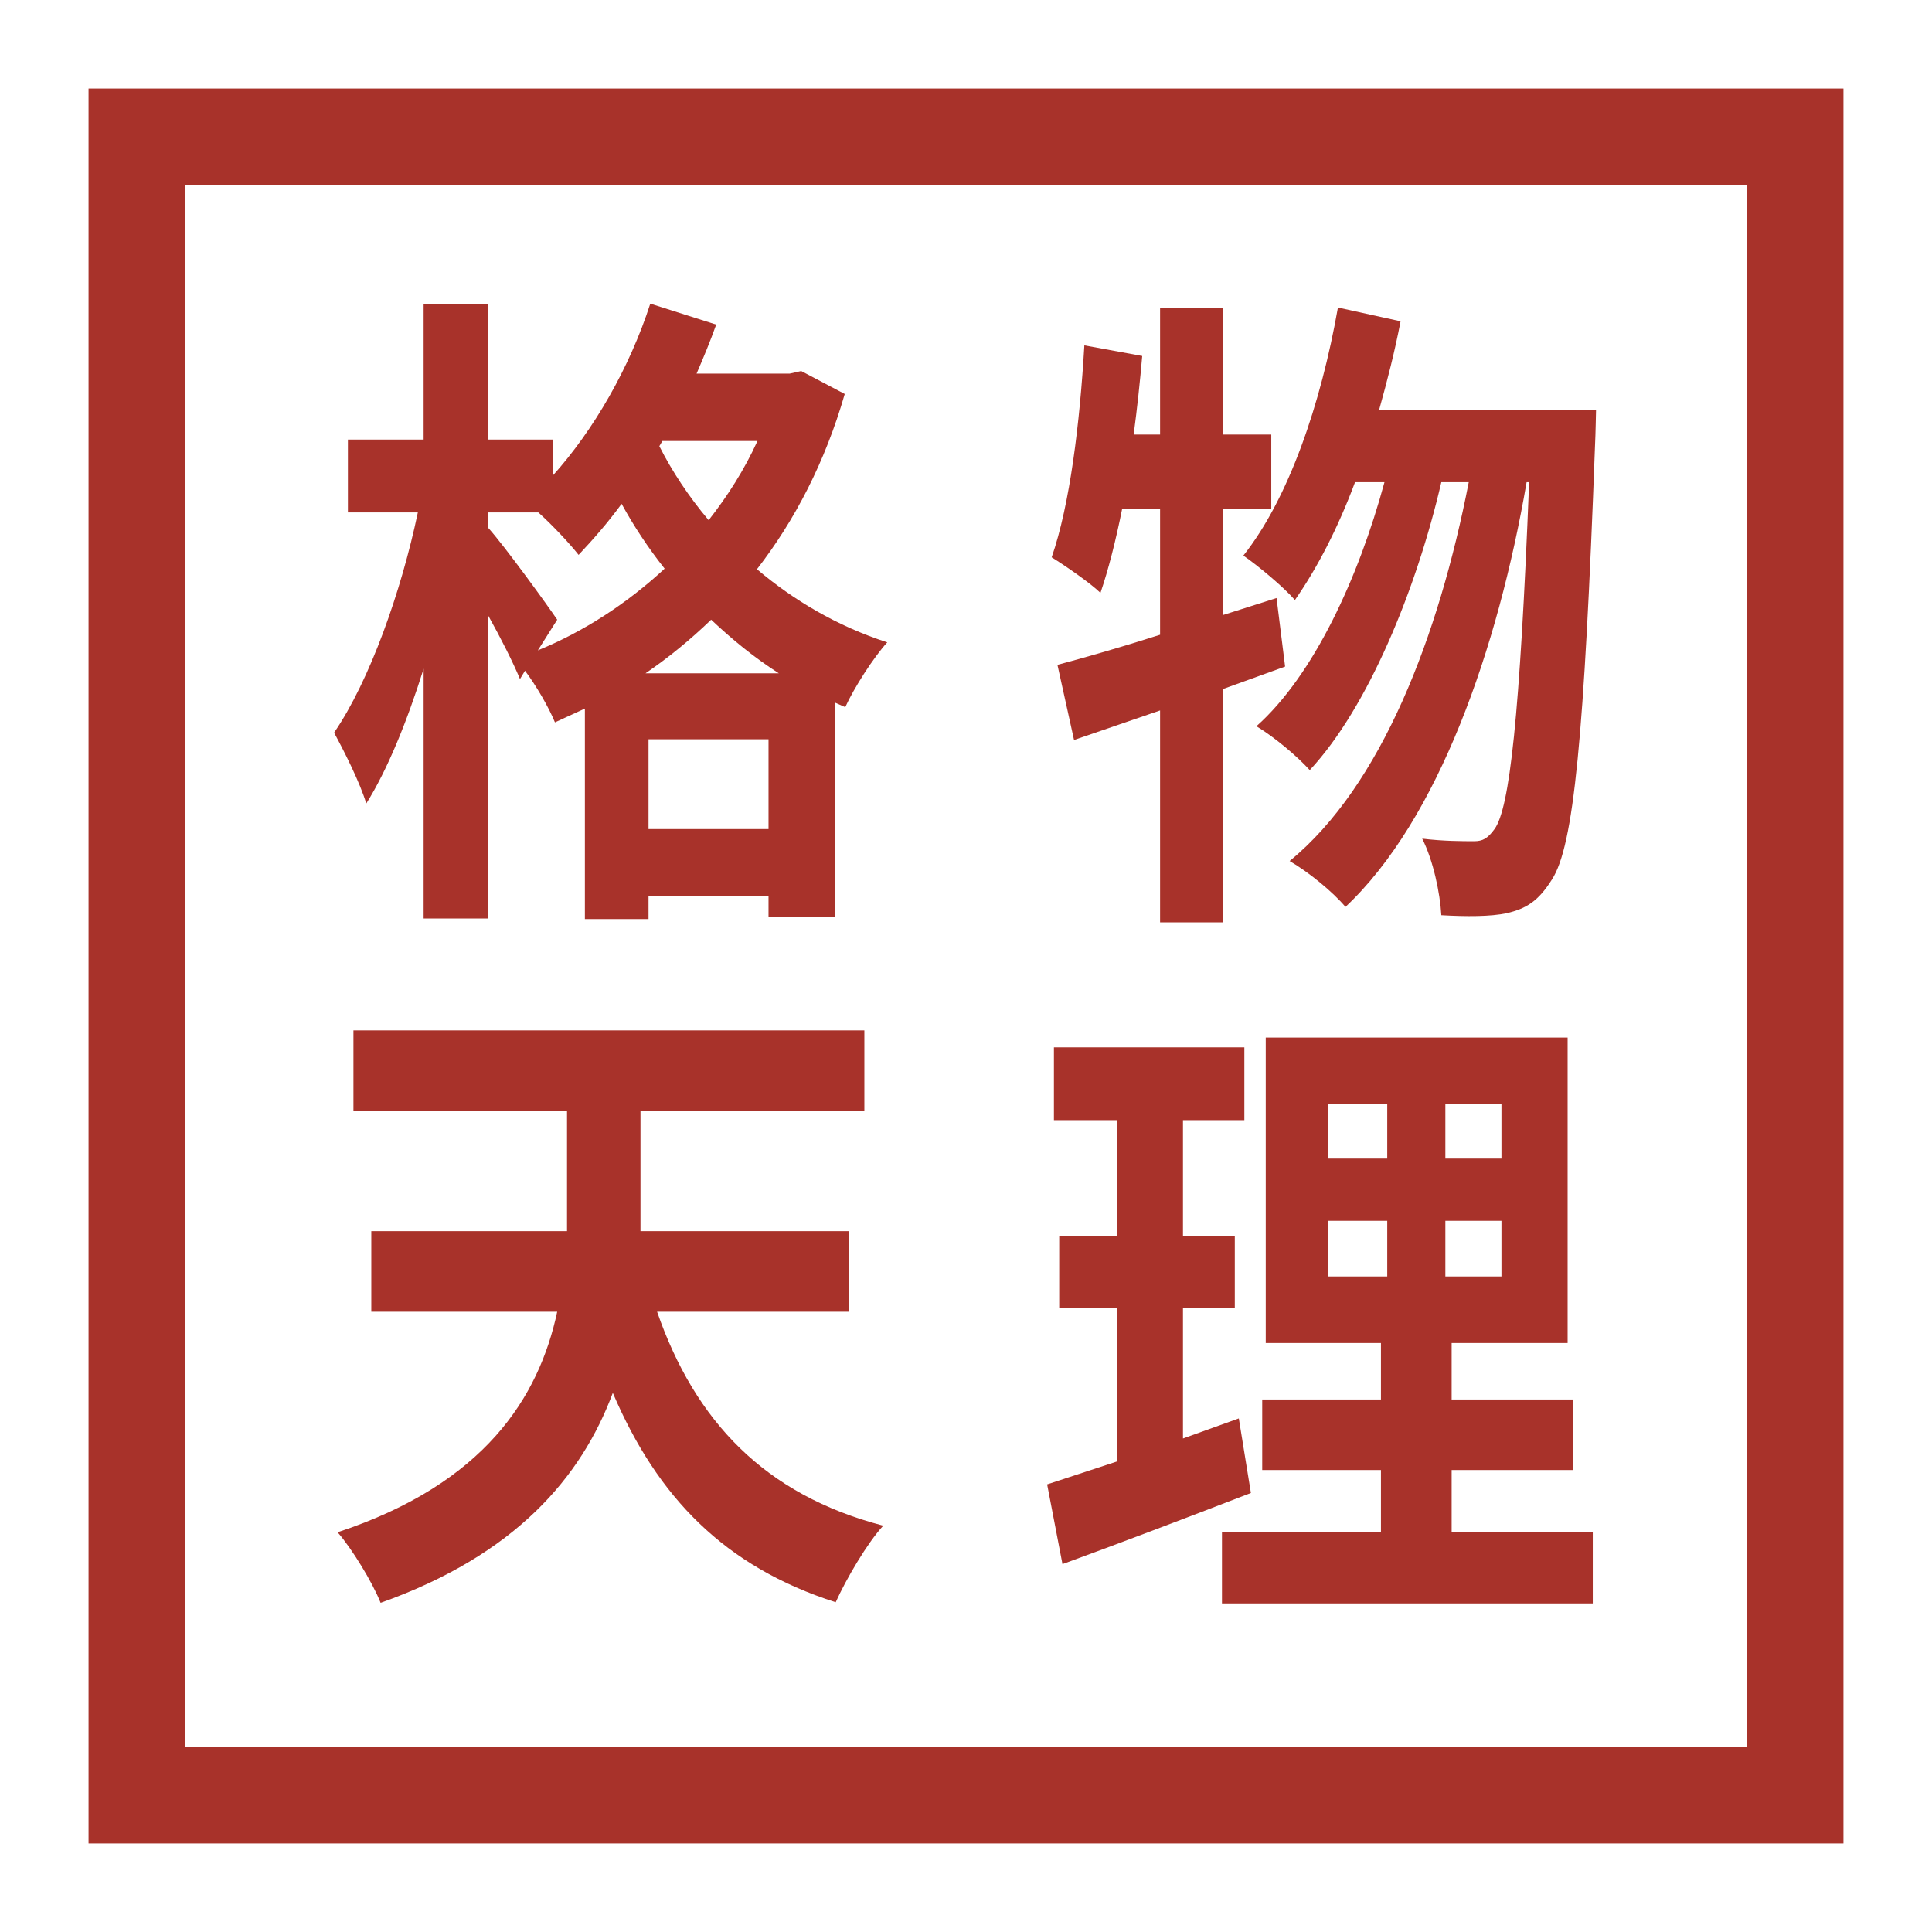
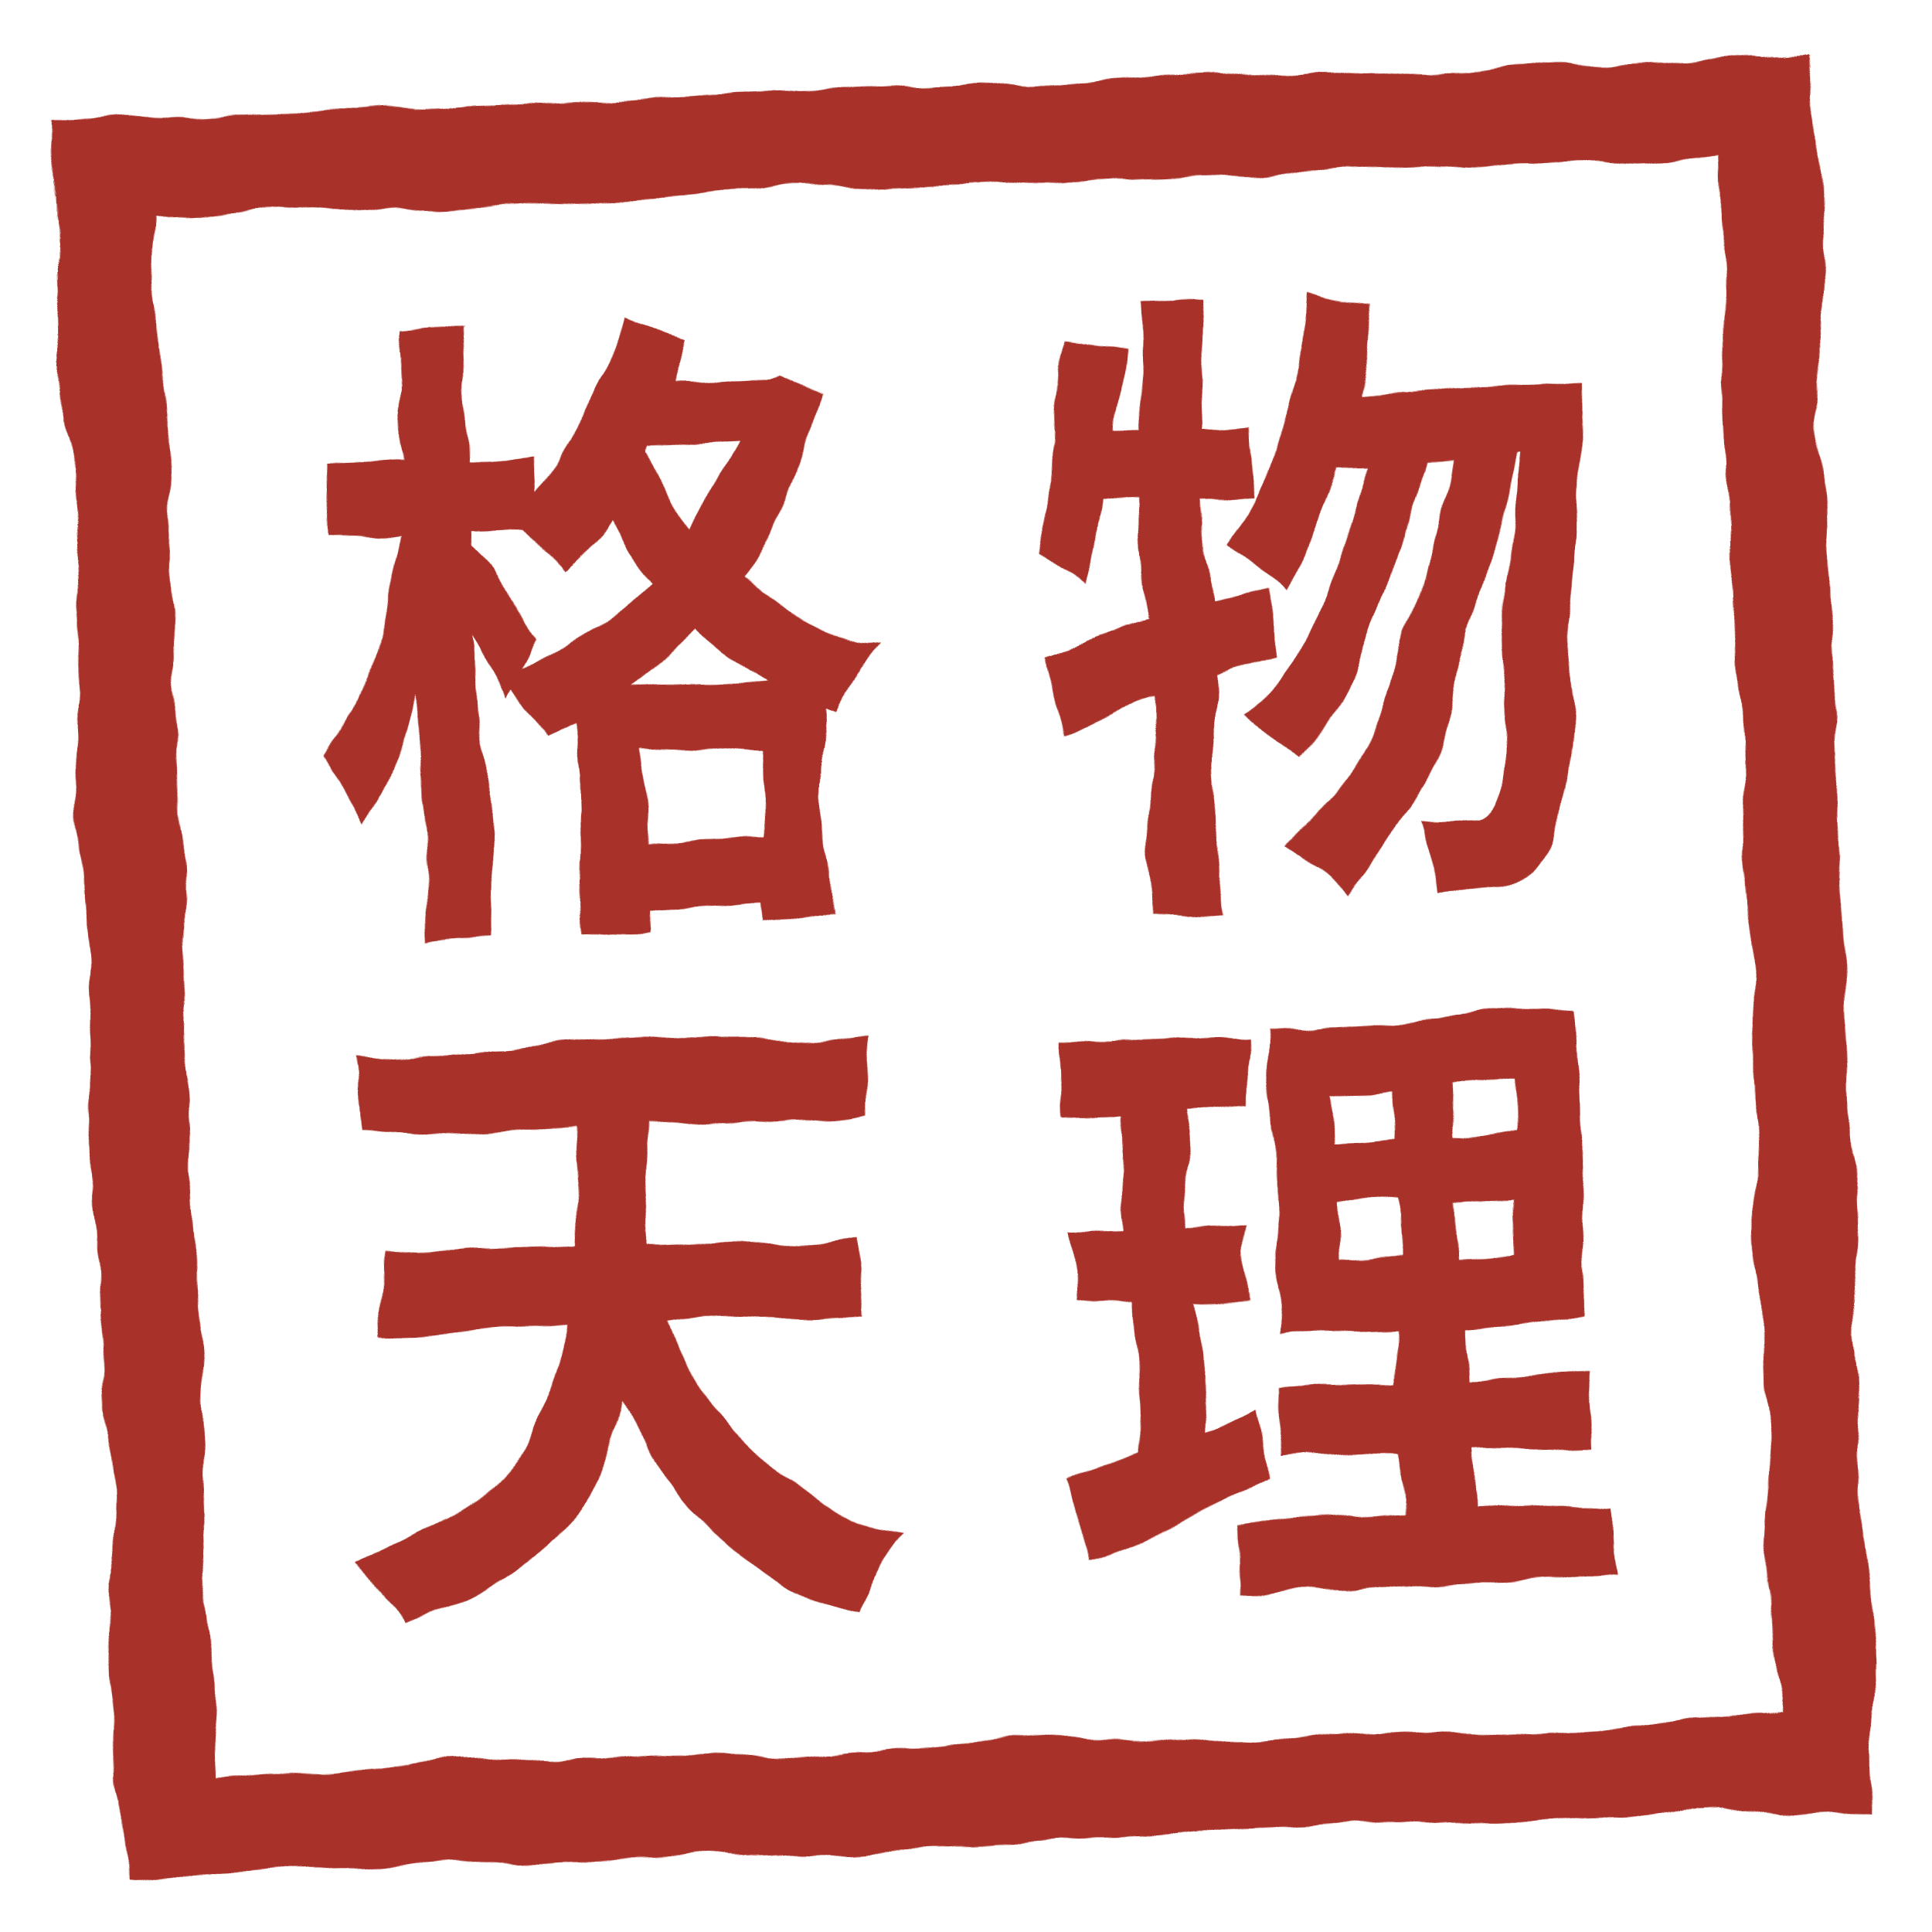
<svg xmlns="http://www.w3.org/2000/svg" viewBox="0 0 120 120" width="120" height="120" role="img" aria-label="格物天理 印">
-   <rect x="8.5" y="8.5" width="103" height="103" fill="none" stroke="#a8322a" stroke-width="6" />
-   <g fill="#a8322a" font-family="Noto Serif TC, Songti TC, PingFang TC, serif" font-weight="700" font-size="35.64">
-     <g transform="translate(38,38) scale(1,1.14) translate(-38,-38)">
-       <text x="20.00" y="51.54">格</text>
-     </g>
-     <g transform="translate(82,38) scale(1,1.14) translate(-82,-38)">
-       <text x="64.71" y="51.72">物</text>
-     </g>
-     <g transform="translate(38,82) scale(1,1.14) translate(-38,-82)">
-       <text x="20.00" y="94.12">天</text>
-     </g>
-     <g transform="translate(82,82) scale(1,1.14) translate(-82,-82)">
-       <text x="64.18" y="95.37">理</text>
+   <defs>
+     <filter id="ink" x="-8%" y="-8%" width="116%" height="116%">
+       <feTurbulence type="fractalNoise" baseFrequency="0.09" numOctaves="4" seed="11" result="rough" />
+       <feDisplacementMap in="SourceGraphic" in2="rough" scale="1.9" xChannelSelector="R" yChannelSelector="G" result="edged" />
+       <feTurbulence type="fractalNoise" baseFrequency="0.5" numOctaves="3" seed="29" result="grain" />
+       <feColorMatrix in="grain" type="luminanceToAlpha" result="grainA" />
+       <feComponentTransfer in="grainA" result="speck">
+         <feFuncA type="discrete" tableValues="0 0 0 0 0 0 0 1" />
+       </feComponentTransfer>
+       <feComposite in="edged" in2="speck" operator="out" />
+     </filter>
+   </defs>
+   <g filter="url(#ink)" transform="rotate(-2.2 60 60)">
+     <rect x="8.5" y="8.5" width="103" height="103" fill="none" stroke="#a8322a" stroke-width="6" />
+     <g fill="#a8322a" font-family="Noto Serif TC, Songti TC, PingFang TC, serif" font-weight="700" font-size="35.64">
+       <g transform="translate(38,38) scale(1,1.14) translate(-38,-38)">
+         <text x="20.00" y="51.54">格</text>
+       </g>
+       <g transform="translate(82,38) scale(1,1.14) translate(-82,-38)">
+         <text x="64.71" y="51.72">物</text>
+       </g>
+       <g transform="translate(38,82) scale(1,1.14) translate(-38,-82)">
+         <text x="20.00" y="94.12">天</text>
+       </g>
+       <g transform="translate(82,82) scale(1,1.14) translate(-82,-82)">
+         <text x="64.18" y="95.37">理</text>
+       </g>
    </g>
  </g>
</svg>
